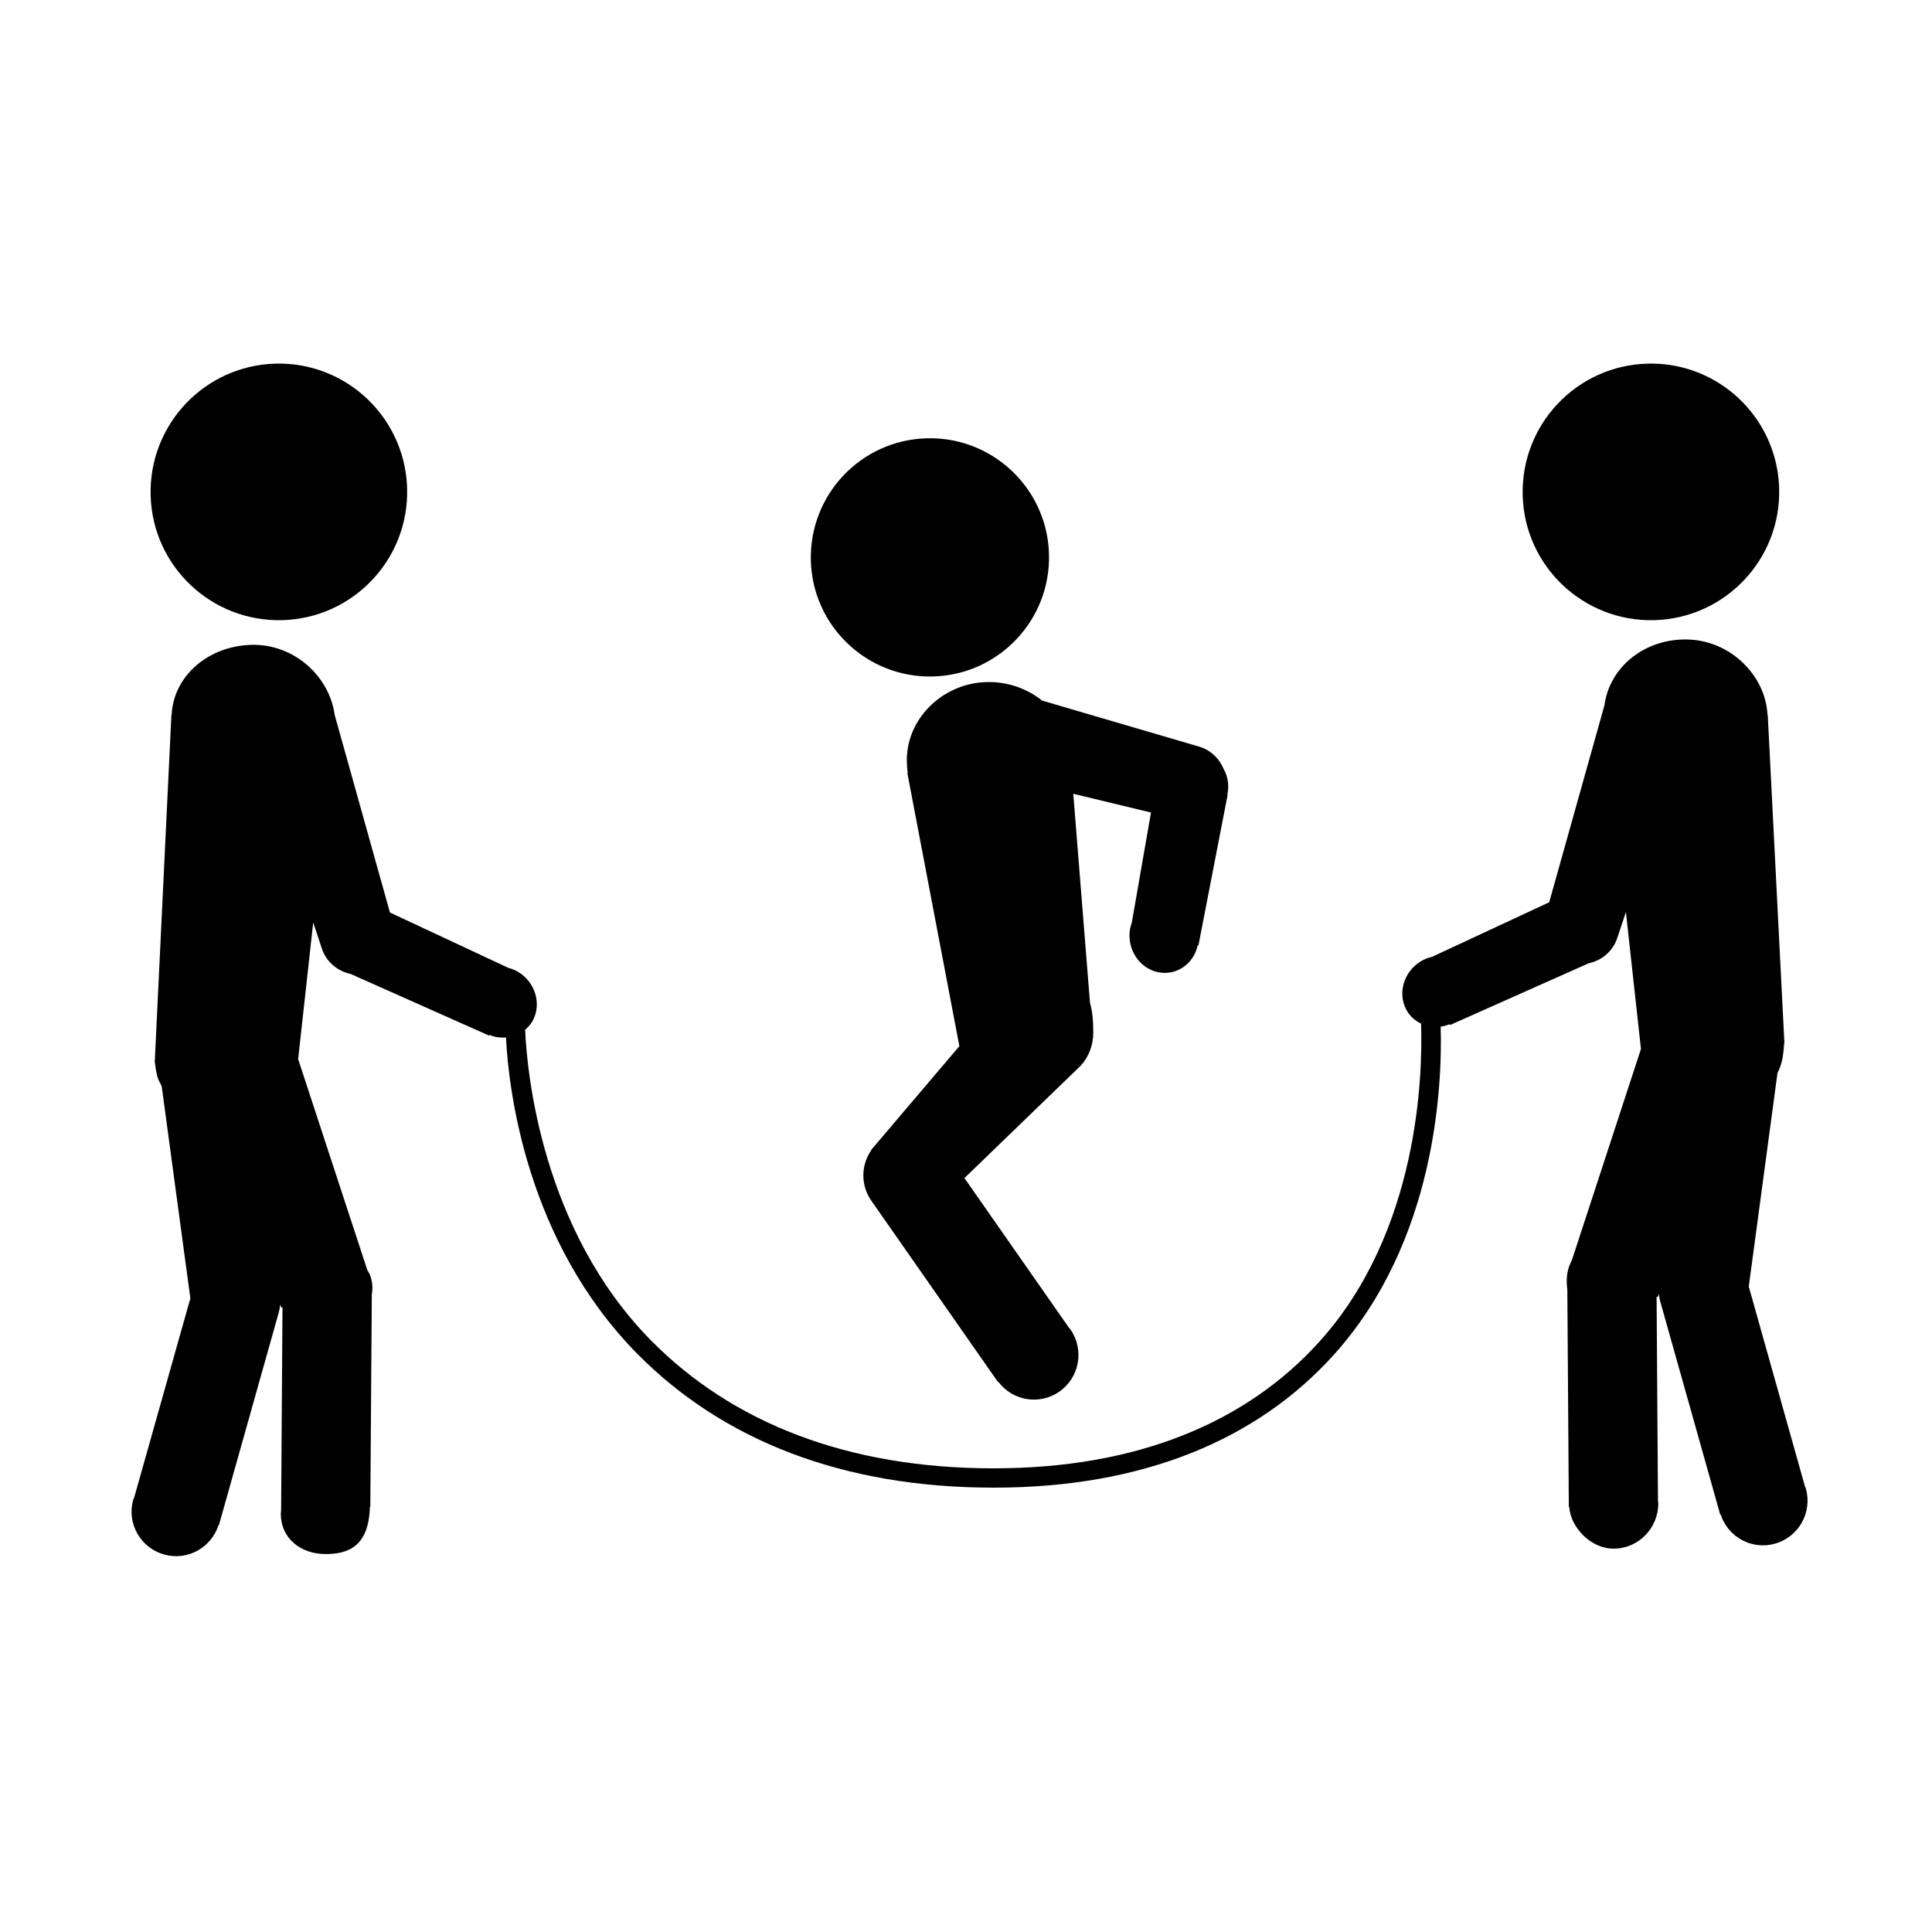
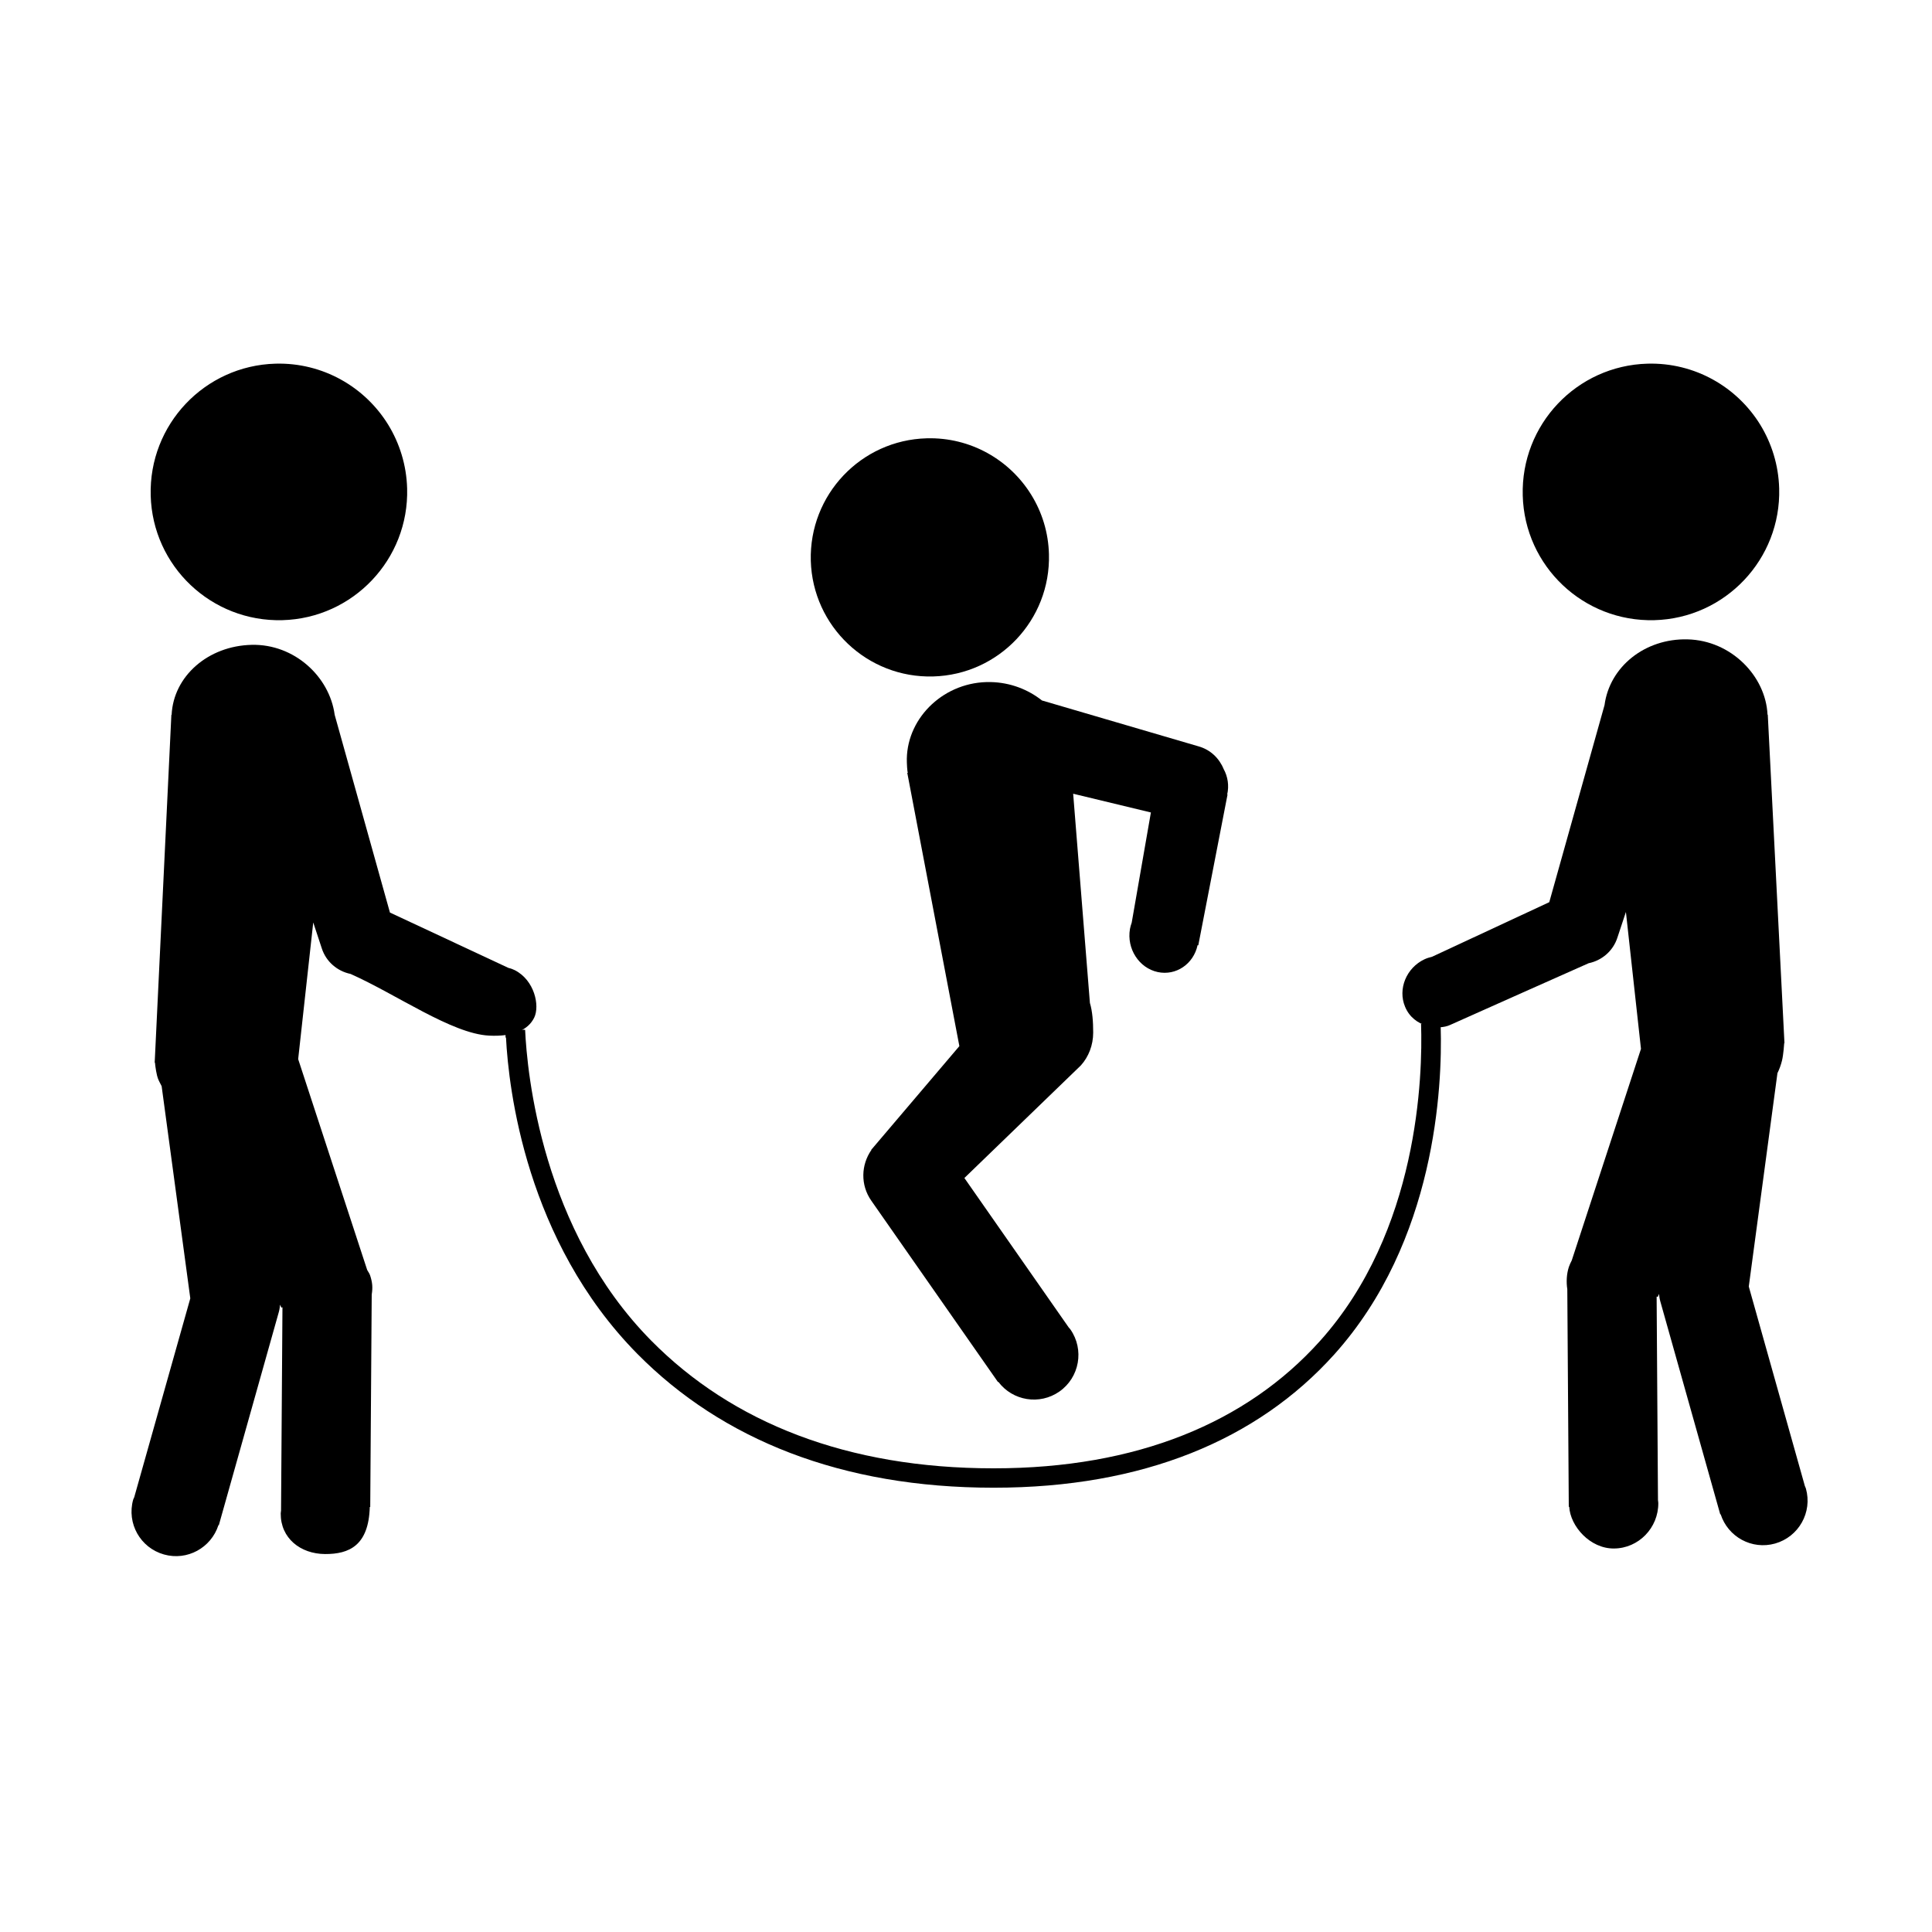
- <svg xmlns="http://www.w3.org/2000/svg" height="300px" width="300px" fill="#000000" version="1.1" x="0px" y="0px" viewBox="0 0 100 100" enable-background="new 0 0 100 100" xml:space="preserve">
-   <g display="none">
-     <g display="inline">
-       <path d="M58.59,47.441c-0.899-0.842-1.418-1.751-0.575-2.653c0.841-0.901,2.255-0.948,3.155-0.105s0.947,2.256,0.107,3.156    C60.432,48.738,59.49,48.282,58.59,47.441z" />
-       <circle cx="51.447" cy="38.644" r="2.231" />
-       <polygon points="52.971,37.014 49.923,40.274 58.59,47.441 61.17,44.682   " />
-     </g>
-     <polygon display="inline" points="52.801,50.343 55.064,53.148 61.223,47.941 58.82,45.072  " />
-     <path display="inline" d="M58.947,45c0.854-0.572,2.012-0.346,2.584,0.512c0.575,0.856,0.346,2.015-0.512,2.584   c-0.854,0.574-2.012,0.347-2.583-0.509C57.862,46.731,58.09,45.572,58.947,45z" />
-   </g>
-   <g>
-     <path d="M14.616,32.099c3.664-0.101,6.556-3.152,6.456-6.816c-0.032-1.211-0.389-2.338-0.981-3.301   c-1.202-1.952-3.382-3.227-5.838-3.16c-3.667,0.102-6.556,3.154-6.456,6.825C7.896,29.309,10.948,32.198,14.616,32.099z" />
-     <path d="M93.472,77.052c-0.013-0.046-0.036-0.086-0.052-0.131l-2.904-10.328L92,55.551c0.099-0.204,0.18-0.423,0.236-0.652   C92.314,54.581,92.348,54,92.348,54h0.013l-0.863-17h-0.013c-0.091-2-1.885-3.85-4.144-3.9c-2.203-0.052-4.03,1.415-4.294,3.402   l-2.861,10.2l-6.071,2.827c-0.131,0.03-0.262,0.071-0.391,0.131c-0.938,0.439-1.388,1.539-1.004,2.457   c0.169,0.4,0.472,0.692,0.834,0.866c0.089,2.687-0.119,10.744-5.244,16.441C64.526,73.631,58.853,76,51.446,76   c-0.012,0-0.021,0-0.033,0c-7.557,0-13.514-2.365-17.707-6.61c-5.666-5.737-6.425-13.852-6.526-16.088   c0.197-0.166,0.362-0.374,0.469-0.63c0.384-0.918-0.065-2.019-1.004-2.458c-0.107-0.05-0.217-0.086-0.326-0.115l-6.136-2.868   l-2.861-10.23c-0.266-1.985-2.092-3.675-4.294-3.624C10.769,33.428,8.976,35,8.884,37H8.872L8.008,55h0.013   c0,0,0.033,0.359,0.111,0.676c0.057,0.23,0.138,0.337,0.237,0.542l1.484,10.985L6.949,77.499c-0.016,0.046-0.04,0.073-0.053,0.121   c-0.345,1.229,0.371,2.495,1.597,2.841c1.199,0.338,2.437-0.343,2.816-1.519l0.021,0.004l3.103-11.028   c0.036-0.128,0.054-0.258,0.068-0.386l0.062,0.154l0.059-0.02L14.55,78.195c-0.003,0.048-0.015,0.093-0.015,0.142   c-0.01,1.277,1.017,2.092,2.294,2.1C18.074,80.445,19.088,80,19.145,78h0.022l0.078-10.992c0.055-0.357,0.04-0.615-0.08-0.982   c-0.04-0.121-0.095-0.176-0.152-0.286L15.432,54.82l0.78-7.075l0.441,1.333c0.228,0.705,0.814,1.19,1.49,1.331l7.171,3.193   l0.015-0.035c0.285,0.118,0.578,0.155,0.86,0.134c0.136,2.655,1.029,10.523,6.797,16.37C37.375,74.518,43.574,77,51.413,77   c0.011,0,0.022,0,0.033,0c7.706,0,13.632-2.469,17.612-6.898c5.262-5.855,5.599-13.884,5.511-16.964   c0.156-0.021,0.313-0.062,0.467-0.125l0.018,0.042l7.173-3.195c0.676-0.141,1.262-0.624,1.489-1.328l0.441-1.326l0.779,7.088   l-3.582,10.951c-0.056,0.109-0.111,0.22-0.15,0.34c-0.12,0.367-0.135,0.79-0.079,1.147L81.202,78h0.022   c0.057,1,1.07,2.168,2.315,2.158c1.276-0.008,2.303-1.074,2.293-2.352c0-0.049-0.012-0.106-0.016-0.154l-0.071-10.534l0.059,0.017   l0.063-0.155c0.014,0.128,0.031,0.256,0.067,0.384l3.103,11.026l0.021-0.006c0.38,1.176,1.618,1.854,2.816,1.516   C93.102,79.554,93.817,78.28,93.472,77.052z" />
-     <path d="M85.633,32.099c3.664-0.101,6.556-3.152,6.456-6.816c-0.032-1.211-0.389-2.338-0.981-3.301   c-1.202-1.952-3.382-3.227-5.838-3.16c-3.667,0.102-6.556,3.154-6.456,6.825C78.913,29.309,81.965,32.198,85.633,32.099z" />
-     <path d="M48.301,35.014c3.402-0.094,6.087-2.927,5.994-6.329c-0.029-1.125-0.359-2.171-0.91-3.065   c-1.117-1.813-3.14-2.996-5.42-2.934c-3.405,0.094-6.087,2.928-5.995,6.337C42.062,32.423,44.896,35.106,48.301,35.014z" />
-     <path d="M51.271,35.303c-2.352-0.047-4.292,1.787-4.333,3.968C46.934,39.485,46.962,40,46.994,40h-0.032l2.695,14.148l-4.567,5.374   l0.018-0.005c-0.541,0.77-0.579,1.816-0.007,2.633l6.557,9.388l0.017-0.013c0.744,0.986,2.138,1.218,3.161,0.503   c1.044-0.731,1.299-2.17,0.569-3.216c-0.024-0.035-0.056-0.063-0.082-0.096l-5.404-7.739l5.998-5.798   c0.011-0.013,0.024-0.022,0.035-0.034l0.007-0.007l-0.001-0.001c0.389-0.436,0.63-1.032,0.63-1.692c0-0.563-0.04-1.097-0.17-1.533   l-0.865-10.826l4.022,0.971l-0.994,5.704c-0.037,0.104-0.07,0.213-0.09,0.327c-0.176,1.02,0.465,2.02,1.438,2.231   c0.948,0.203,1.854-0.417,2.064-1.391l0.038,0.008l1.512-7.802l-0.017-0.004c0.104-0.456,0.035-0.927-0.188-1.323   c-0.223-0.546-0.678-0.992-1.289-1.167l-8.109-2.377C53.218,35.69,52.297,35.322,51.271,35.303z" />
-   </g>
+ <svg version="1.1" viewBox="0 0 300 300">
+   <path class="left" d="M43.85,96.3c10.99-0.3,19.67-9.46,19.37-20.45c-0.1-3.63-1.17-7.01-2.94-9.9c-3.61-5.86-10.15-9.68-17.51-9.48     c-11,0.31-19.67,9.46-19.37,20.47C23.69,87.93,32.84,96.59,43.85,96.3z M82.95,158.02c0.9-1.85,0.05-5.81-3.01-7.37     c-0.28-0.14-0.61-0.27-0.98-0.35l-18.41-8.6L51.97,111c-0.8-5.95-6.28-11.02-12.88-10.87C32.31,100.28,26.93,105,26.65,111h-0.04     l-2.59,54h0.04c0,0,0.1,1.08,0.33,2.03c0.17,0.69,0.41,1.01,0.71,1.63l4.45,32.95l-8.71,30.89c-0.05,0.14-0.12,0.22-0.16,0.36     c-1.03,3.69,1.11,7.49,4.79,8.52c3.6,1.01,7.31-1.03,8.45-4.56l0.06,0.01l9.31-33.08c0.11-0.38,0.16-0.77,0.2-1.16l0.19,0.46     l0.18-0.06l-0.22,31.59c-0.01,0.14-0.05,0.28-0.05,0.43c-0.03,3.83,3.05,6.28,6.88,6.3c3.74,0.02,6.78-1.31,6.95-7.31h0.07     l0.23-32.98c0.17-1.07,0.12-1.85-0.24-2.95c-0.12-0.36-0.28-0.53-0.46-0.86L46.3,164.46l2.34-21.22l1.32,4     c0.68,2.12,2.44,3.57,4.47,3.99c7.17,3.19,15.71,9.28,21.51,9.58C79.67,161,82,159.96,82.95,158.02z" />
+   <path class="right" d="M225.16,159.16c1.1-0.51,21.52-9.59,21.52-9.59c2.03-0.42,3.79-1.87,4.47-3.98l1.32-3.98l2.34,21.26     l-10.75,32.85c-0.17,0.33-0.33,0.66-0.45,1.02c-0.36,1.1-0.41,2.37-0.24,3.44l0.23,33.8h0.07c0.17,3,3.21,6.5,6.95,6.47     c3.83-0.02,6.91-3.22,6.88-7.06c0-0.15-0.04-0.32-0.05-0.46l-0.21-31.6l0.18,0.05l0.19-0.46c0.04,0.38,0.09,0.77,0.2,1.15     l9.31,33.08l0.06-0.02c1.14,3.53,4.85,5.56,8.45,4.55c3.68-1.04,5.83-4.86,4.79-8.54c-0.04-0.14-0.11-0.26-0.16-0.39l-8.71-30.98     l4.45-33.13c0.3-0.61,0.54-1.27,0.71-1.96c0.23-0.95,0.34-2.7,0.34-2.7h0.04l-2.59-51h-0.04c-0.27-6-5.66-11.55-12.43-11.7     c-6.61-0.16-12.09,4.25-12.88,10.21l-8.58,30.6l-18.21,8.48c-0.39,0.09-0.79,0.21-1.17,0.39c-2.81,1.32-4.17,4.62-3.01,7.37     C219.54,159.62,223.46,159.96,225.16,159.16z M256.9,96.3c10.99-0.3,19.67-9.46,19.37-20.45c-0.1-3.63-1.17-7.01-2.94-9.9     c-3.61-5.86-10.15-9.68-17.51-9.48c-11,0.31-19.67,9.46-19.37,20.47C236.74,87.93,245.89,96.59,256.9,96.3z" />
+   <path class="jumper" d="M144.9,105.04c10.21-0.28,18.26-8.78,17.98-18.99c-0.09-3.38-1.08-6.51-2.73-9.19     c-3.35-5.44-9.42-8.99-16.26-8.8c-10.21,0.28-18.26,8.78-17.99,19.01C126.19,97.27,134.69,105.32,144.9,105.04z M153.81,105.91     c-7.06-0.14-12.88,5.36-13,11.9c-0.01,0.64,0.07,2.19,0.17,2.19h-0.1l8.09,42.44l-13.7,16.12l0.05-0.01     c-1.62,2.31-1.74,5.45-0.02,7.9l19.67,28.16l0.05-0.04c2.23,2.96,6.41,3.65,9.48,1.51c3.13-2.19,3.9-6.51,1.71-9.65     c-0.07-0.11-0.17-0.19-0.25-0.29l-16.21-23.22l17.99-17.39c0.03-0.04,0.07-0.07,0.1-0.1l0.02-0.02l0,0c1.17-1.31,1.89-3.1,1.89-5.08     c0-1.69-0.12-3.29-0.51-4.6l-2.6-32.48l12.07,2.91l-2.98,17.11c-0.11,0.31-0.21,0.64-0.27,0.98c-0.53,3.06,1.4,6.06,4.31,6.69     c2.84,0.61,5.56-1.25,6.19-4.17l0.11,0.02l4.54-23.41l-0.05-0.01c0.31-1.37,0.1-2.78-0.56-3.97c-0.67-1.64-2.03-2.98-3.87-3.5     l-24.33-7.13C159.65,107.07,156.89,105.97,153.81,105.91z" />
+   <path class="rope" d="M223.71,158.94l-3.05,0.02c0.27,8.07-0.36,32.23-15.73,49.31C193.58,220.89,176.56,228,154.34,228     c-0.04,0-0.06,0-0.1,0c-22.67,0-40.54-7.09-53.12-19.83c-17-17.21-19.27-41.56-19.58-48.26c0,0,0.01-0.01,0.01-0.01l-3.05,0.02v1.19     c0.02,0,0.04,0,0.07,0c0.41,7.96,3.09,31.57,20.39,49.11c13.17,13.34,31.76,20.79,55.28,20.79c0.03,0,0.07,0,0.1,0     c23.12,0,40.9-7.41,52.84-20.69c15.79-17.57,16.8-41.65,16.53-50.89c0.01,0,0.01,0,0.02,0L223.71,158.94z" />
</svg>
